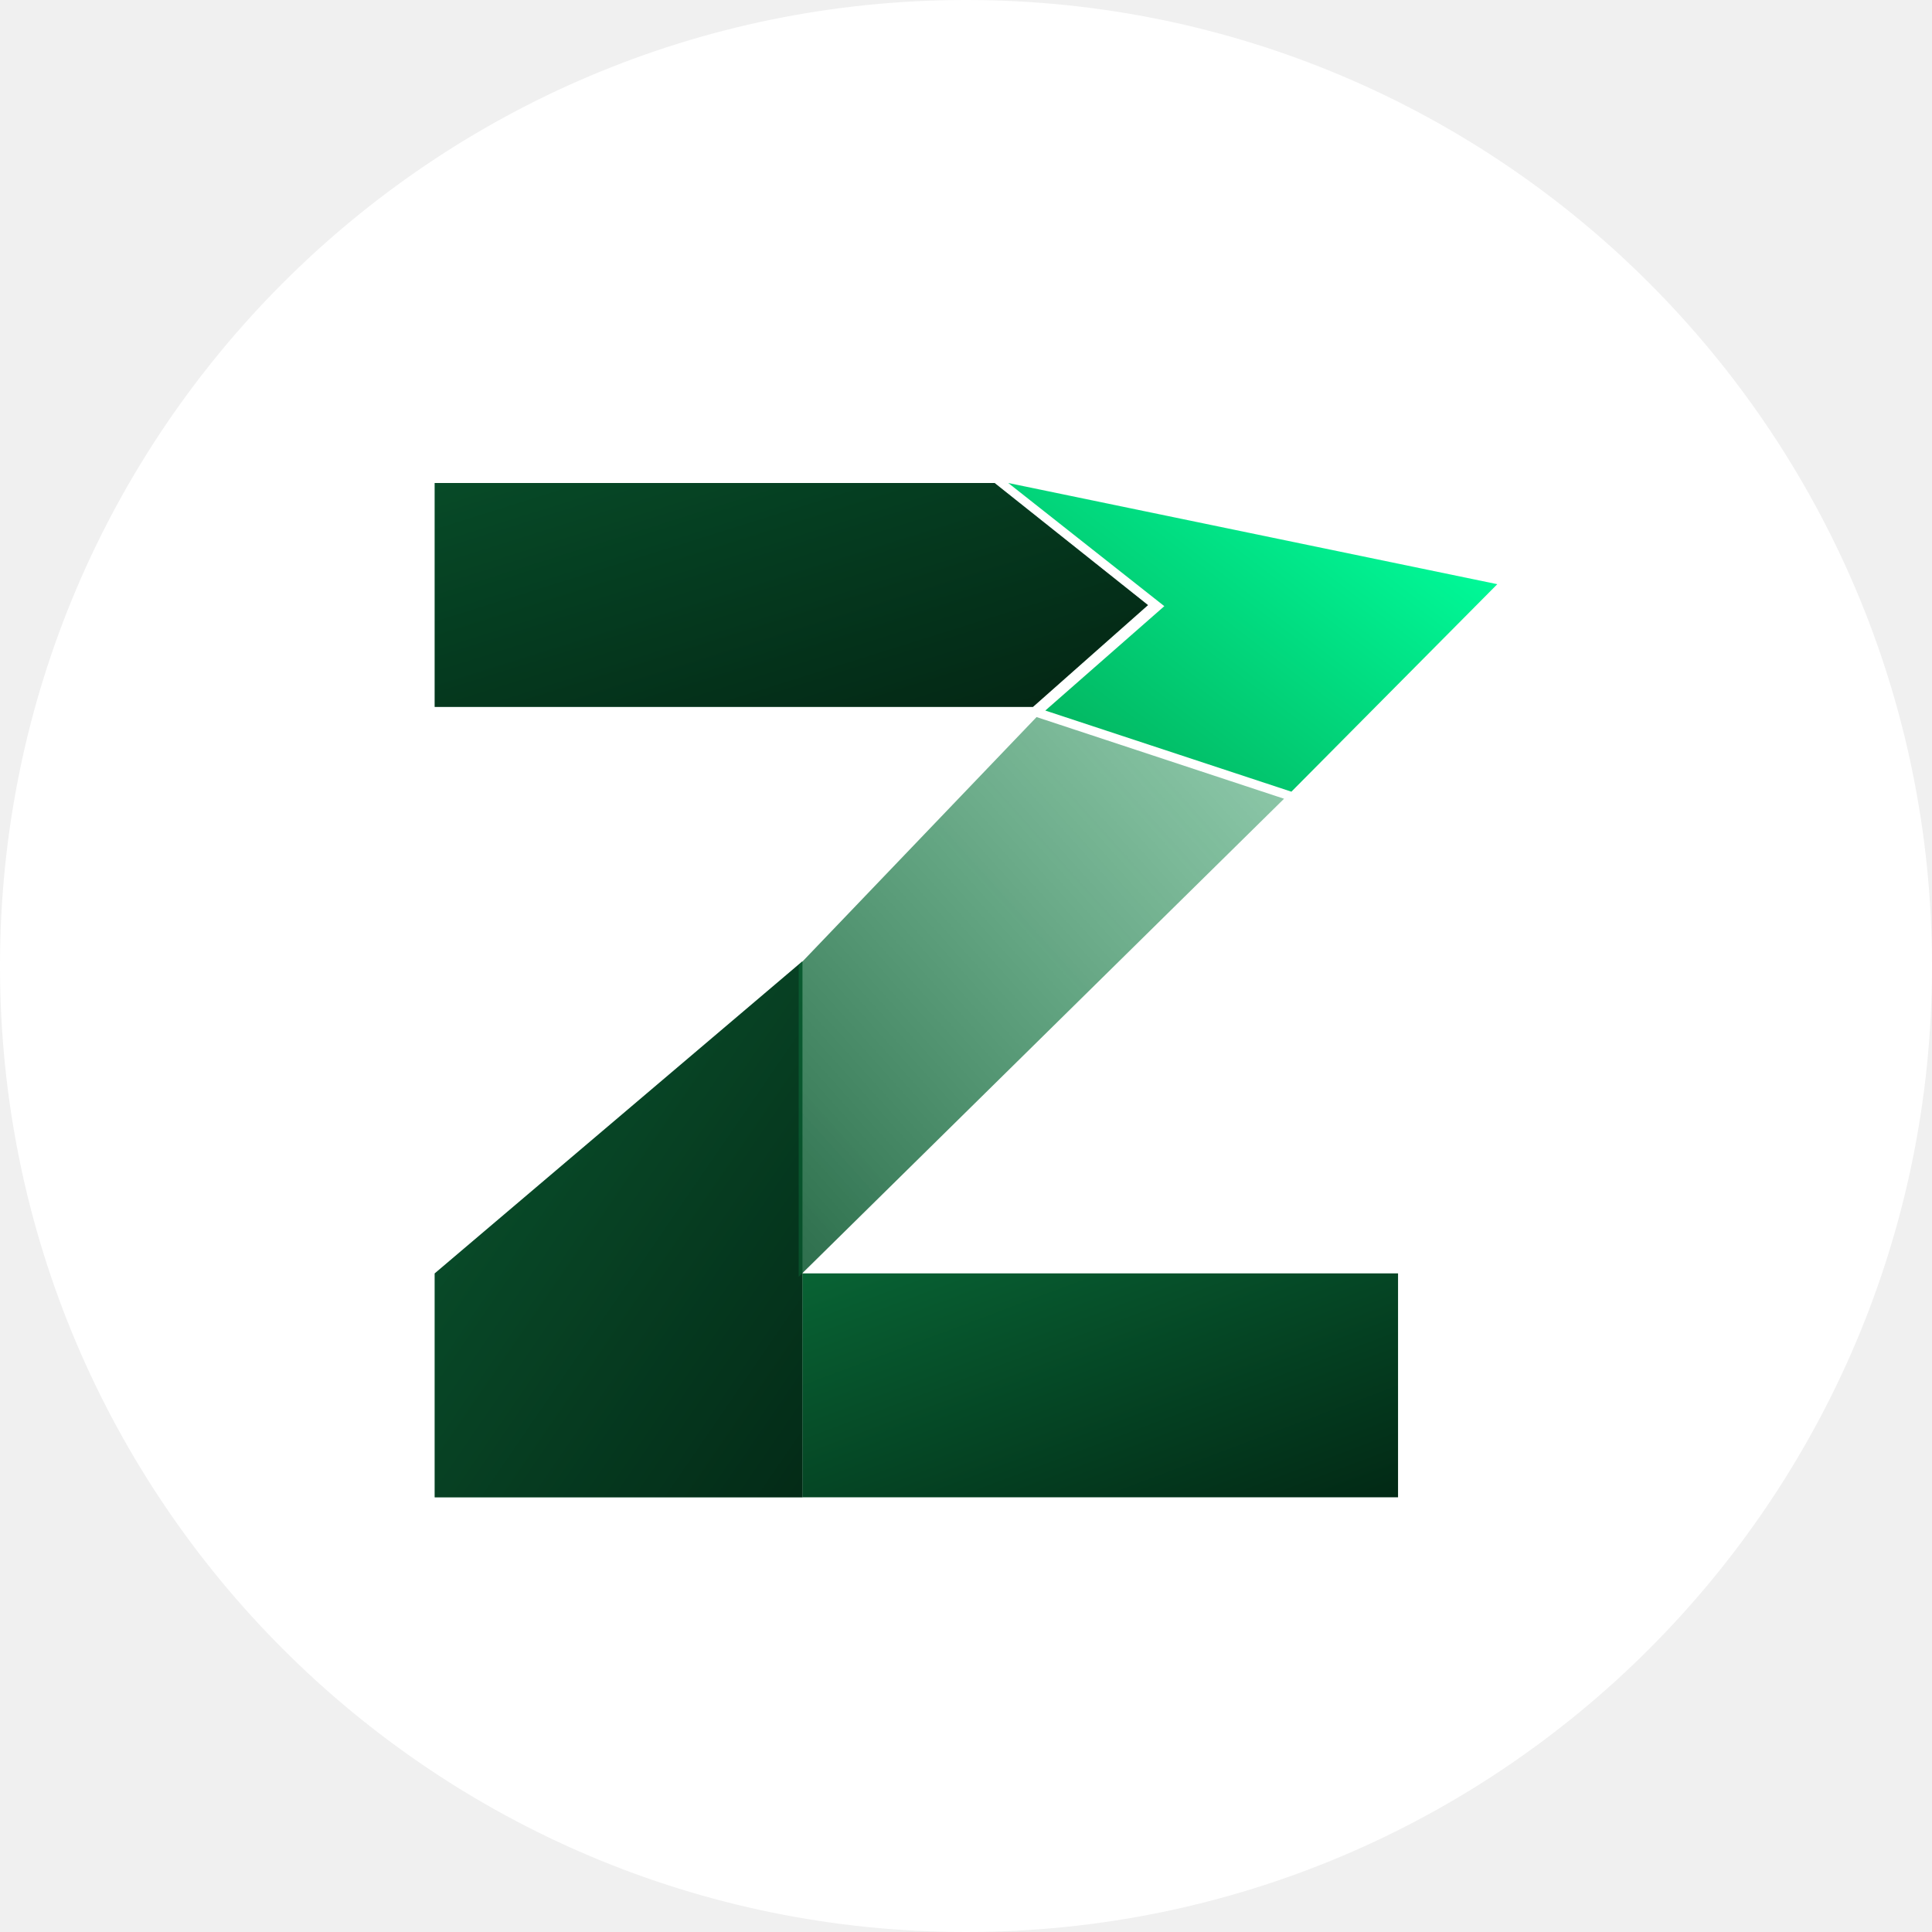
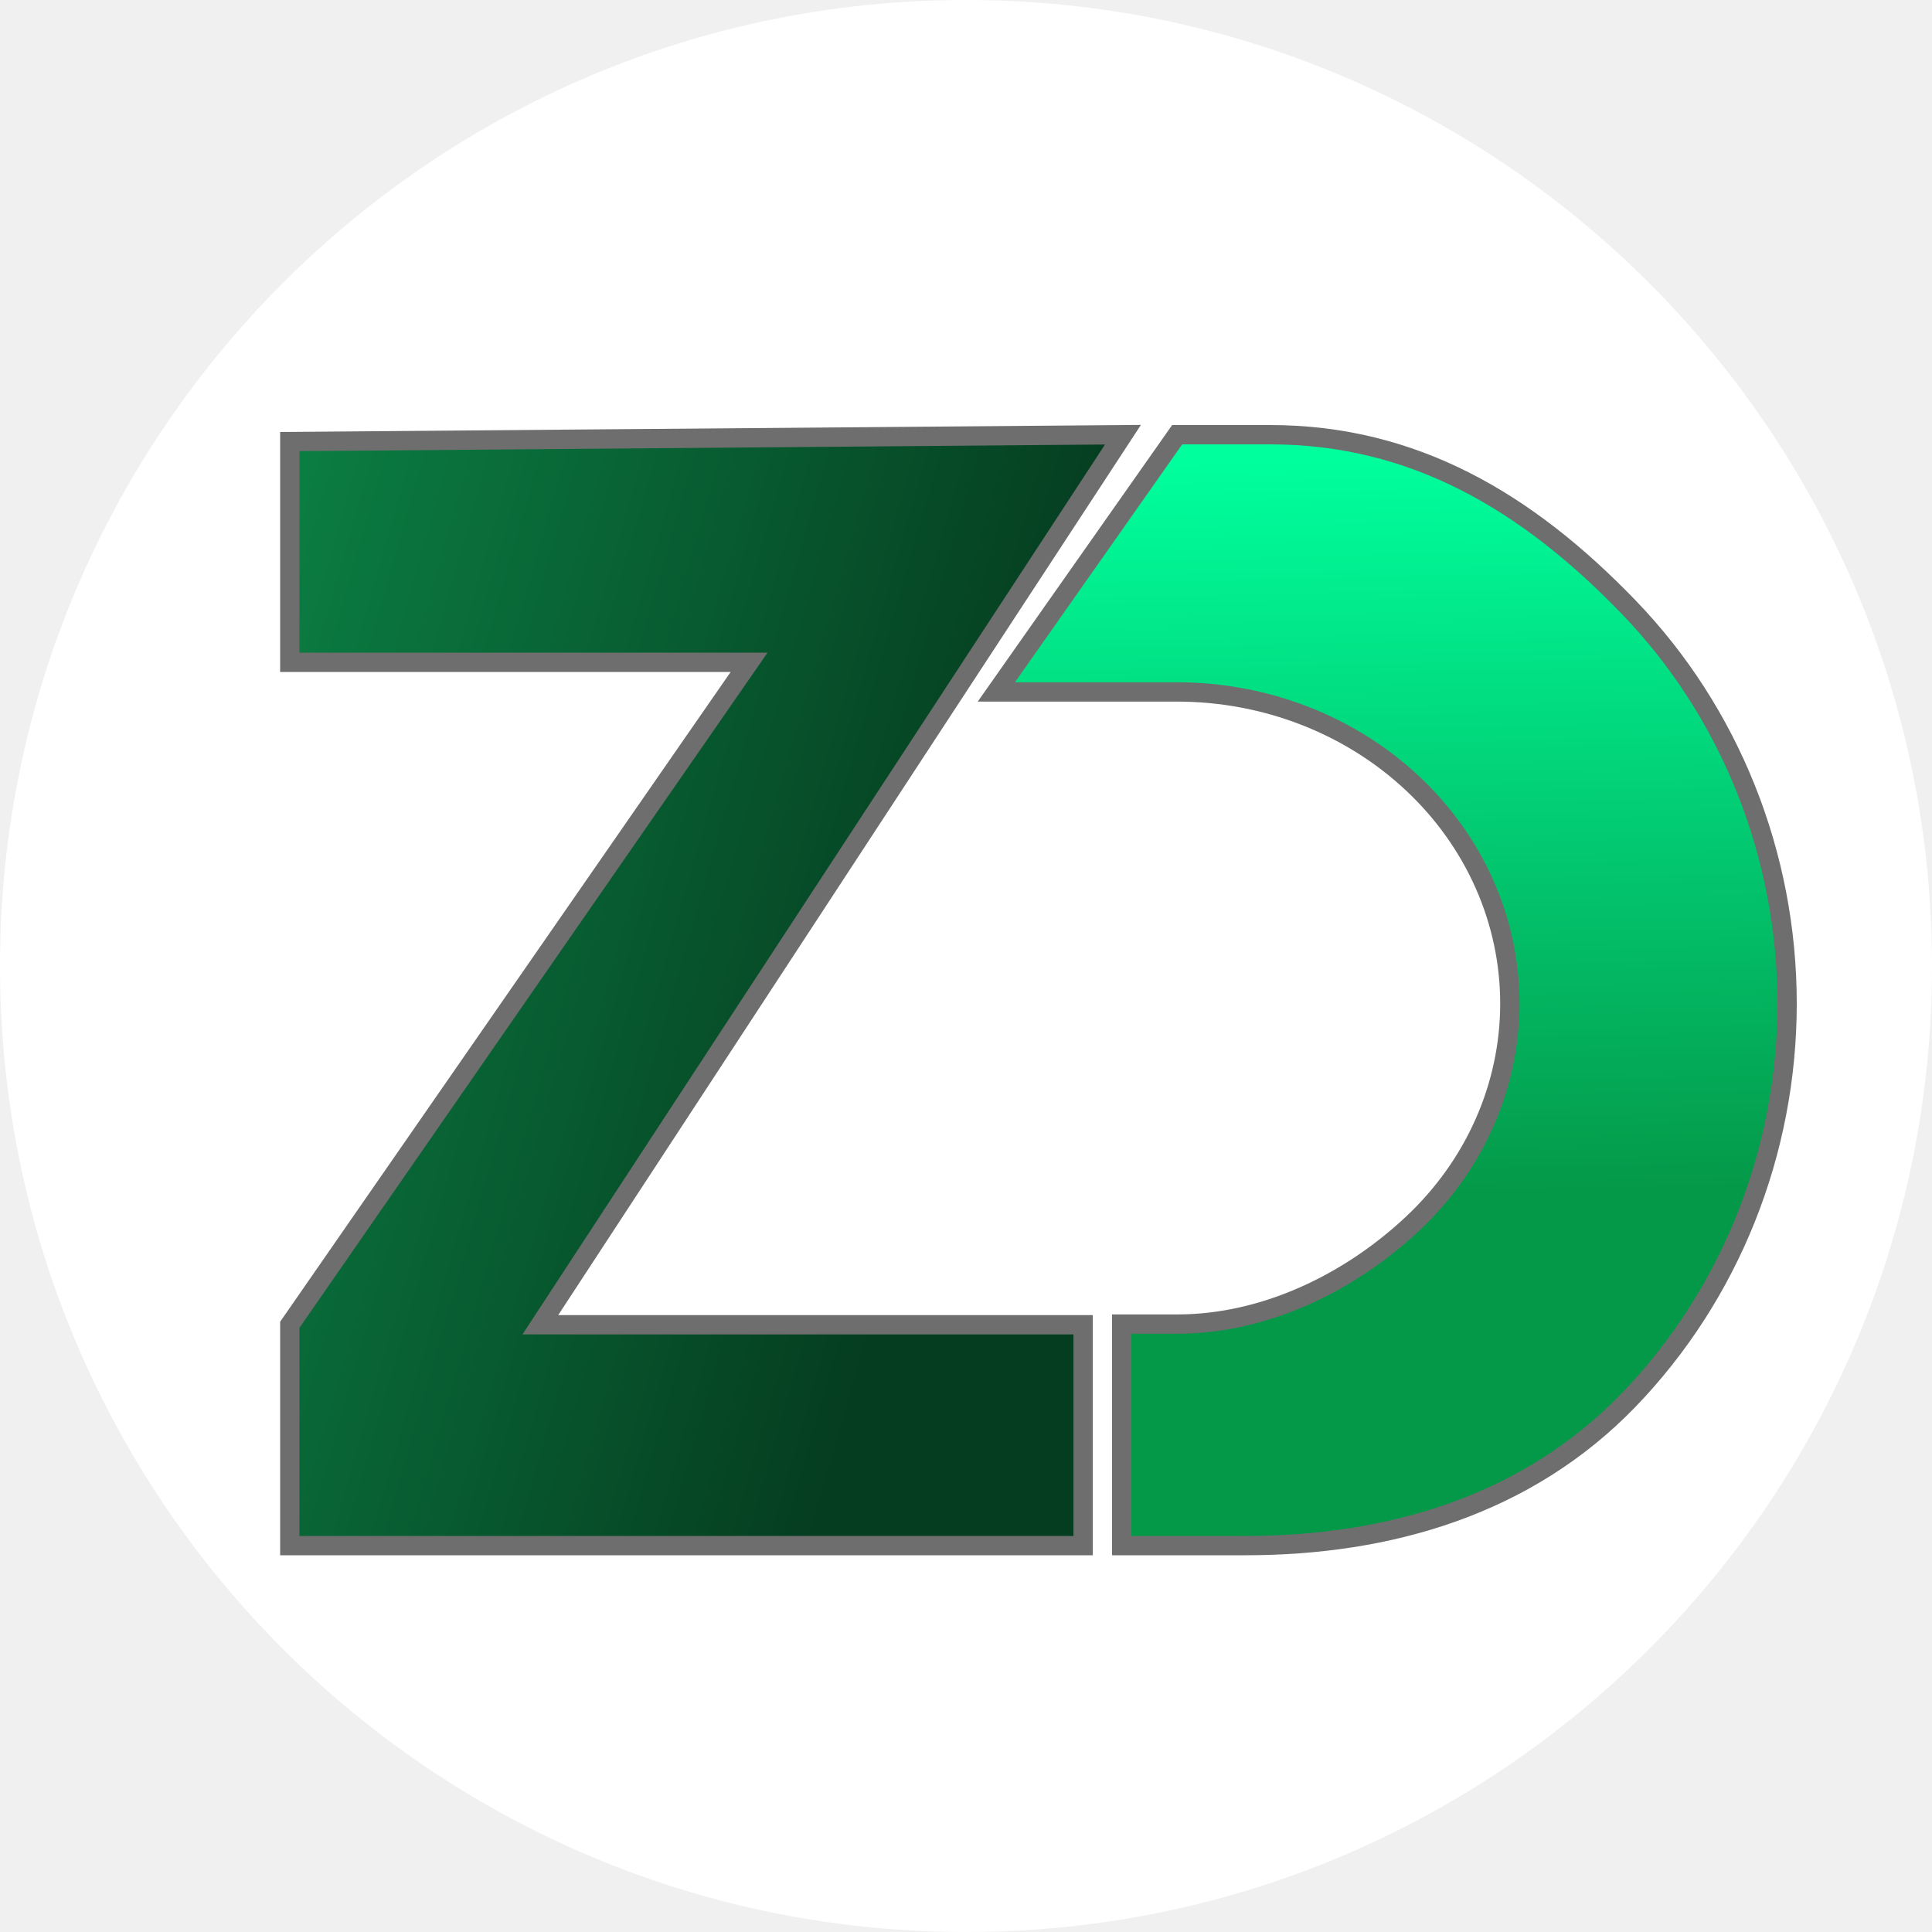
<svg xmlns="http://www.w3.org/2000/svg" width="40" height="40" viewBox="0 0 40 40" fill="none">
-   <g clip-path="url(#clip0_128_41)">
+   <g clip-path="url(#clip0_141_43)">
    <circle cx="20" cy="20" r="20" fill="white" />
-     <path d="M26.737 16.391L21.642 14.711L24.106 12.55L20.875 10L31 12.095L26.737 16.391Z" fill="url(#paint0_linear_128_41)" />
-     <path d="M16.612 26.364H28.945V31H16.612V26.364Z" fill="url(#paint1_linear_128_41)" />
-     <path d="M9 31V26.365L16.613 19.903V31H9Z" fill="url(#paint2_linear_128_41)" />
-     <path d="M9 10H20.592L23.768 12.528L21.386 14.636H9V10Z" fill="url(#paint3_linear_128_41)" />
-     <path opacity="0.4" d="M9 10H20.592L23.768 12.528L21.386 14.636H9V10Z" fill="black" />
-     <path opacity="0.4" d="M9 31V26.365L16.613 19.903V31H9Z" fill="black" />
-     <path d="M16.536 26.435L26.585 16.537L21.461 14.846L16.536 19.989V26.435Z" fill="url(#paint4_linear_128_41)" />
+     <path d="M26.296 9H24.372L20.628 14.326H24.372C26.198 14.326 27.951 15.006 29.242 16.216C30.534 17.425 31.26 19.066 31.26 20.777C31.26 22.488 30.534 24.129 29.242 25.339C27.951 26.549 26.198 27.414 24.372 27.414H23.224V29.809L23.224 32L25.788 32C28.762 32 31.614 31.166 33.716 28.989C35.819 26.811 37 23.857 37 20.777C37 17.698 35.819 14.744 33.716 12.566C31.614 10.388 29.27 9 26.296 9Z" fill="url(#paint0_linear_141_43)" stroke="#6E6E6E" stroke-width="0.4" />
+     <path d="M6 13.713V9.142L23.25 9L11.187 27.428H22.425V32H6L6 27.428L15.509 13.713H6Z" fill="url(#paint1_linear_141_43)" stroke="#6E6E6E" stroke-width="0.4" />
  </g>
  <defs>
-     <linearGradient id="paint0_linear_128_41" x1="19.309" y1="17.62" x2="26.744" y2="7.927" gradientUnits="userSpaceOnUse">
+     <linearGradient id="paint0_linear_141_43" x1="35.546" y1="24.601" x2="35.218" y2="9.323" gradientUnits="userSpaceOnUse">
      <stop stop-color="#049949" />
      <stop offset="1" stop-color="#00FF9D" />
    </linearGradient>
-     <linearGradient id="paint1_linear_128_41" x1="16.612" y1="26.364" x2="19.666" y2="34.488" gradientUnits="userSpaceOnUse">
-       <stop stop-color="#086334" />
-       <stop offset="1" stop-color="#022915" />
-     </linearGradient>
-     <linearGradient id="paint2_linear_128_41" x1="9" y1="19.903" x2="19.353" y2="27.005" gradientUnits="userSpaceOnUse">
-       <stop stop-color="#108F4E" />
-       <stop offset="1" stop-color="#064726" />
-     </linearGradient>
-     <linearGradient id="paint3_linear_128_41" x1="9" y1="10" x2="11.649" y2="18.439" gradientUnits="userSpaceOnUse">
+     <linearGradient id="paint1_linear_141_43" x1="6.457" y1="9.592" x2="21.984" y2="14.059" gradientUnits="userSpaceOnUse">
      <stop stop-color="#0B7C42" />
      <stop offset="1" stop-color="#053D20" />
    </linearGradient>
-     <linearGradient id="paint4_linear_128_41" x1="16.536" y1="26.435" x2="28.099" y2="16.005" gradientUnits="userSpaceOnUse">
-       <stop stop-color="#08542C" stop-opacity="0.85" />
-       <stop offset="1" stop-color="#128F4D" stop-opacity="0.45" />
-     </linearGradient>
-     <clipPath id="clip0_128_41">
+     <clipPath id="clip0_141_43">
      <rect width="40" height="40" fill="white" />
    </clipPath>
  </defs>
</svg>
